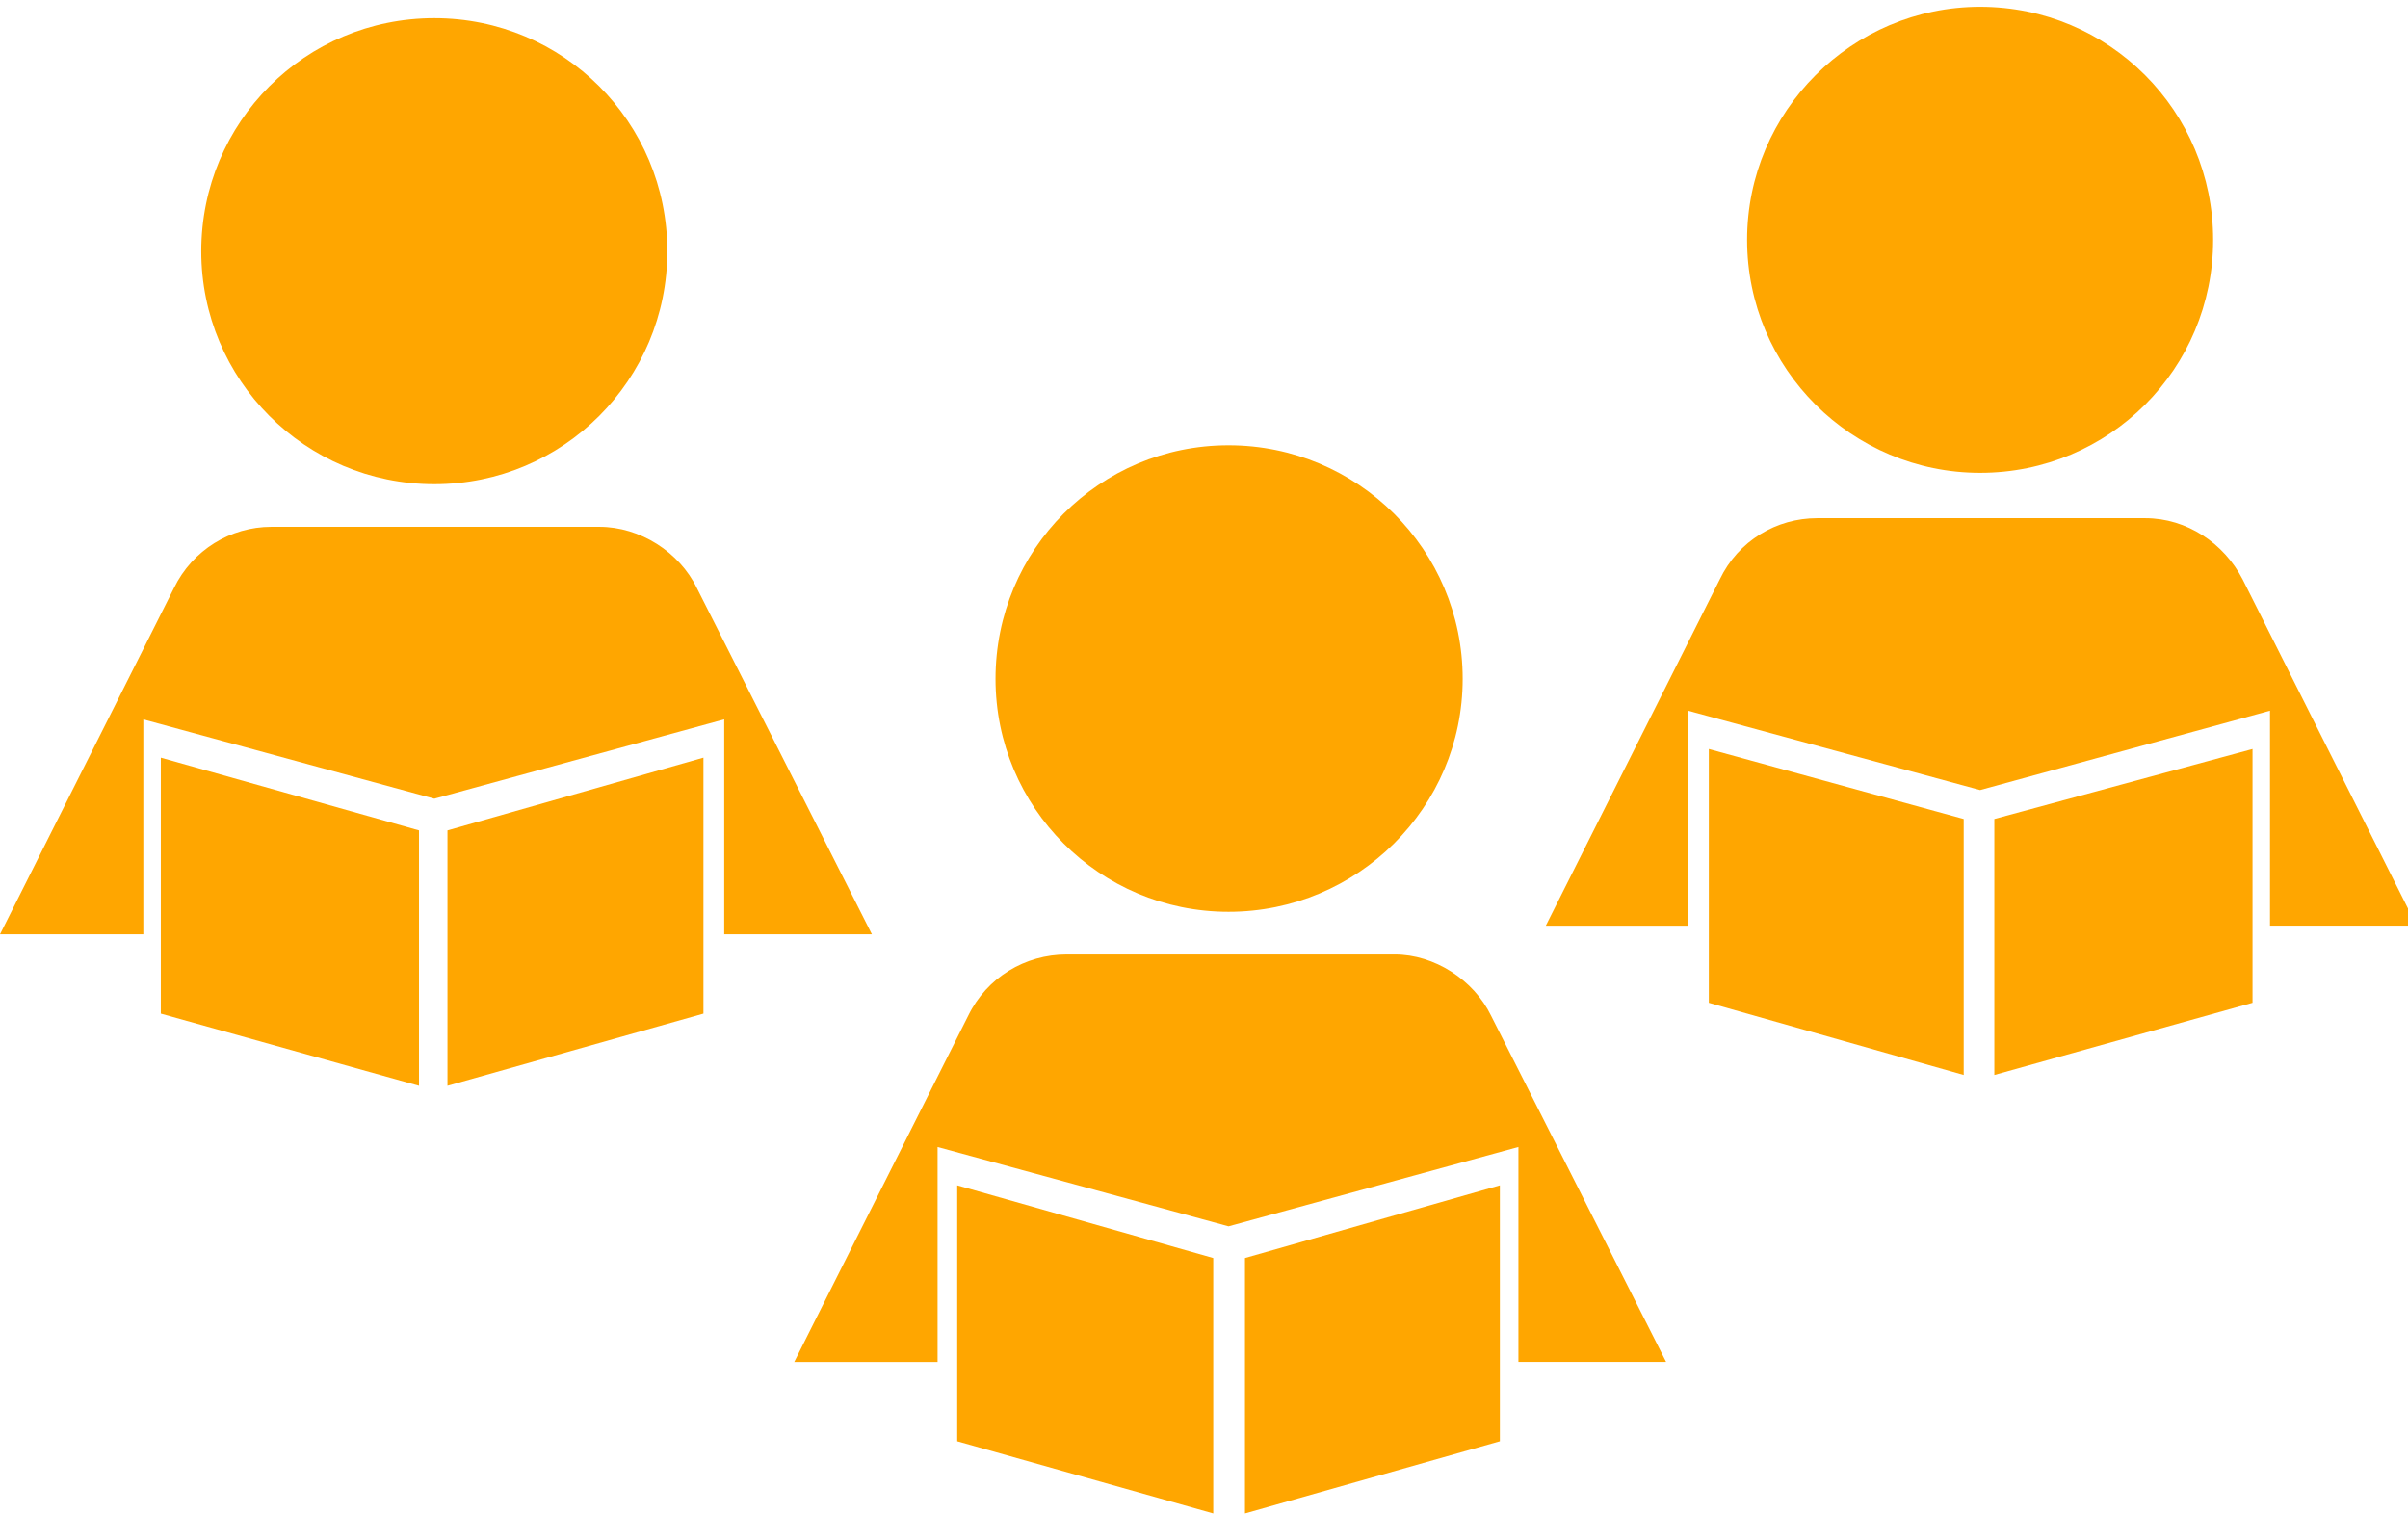
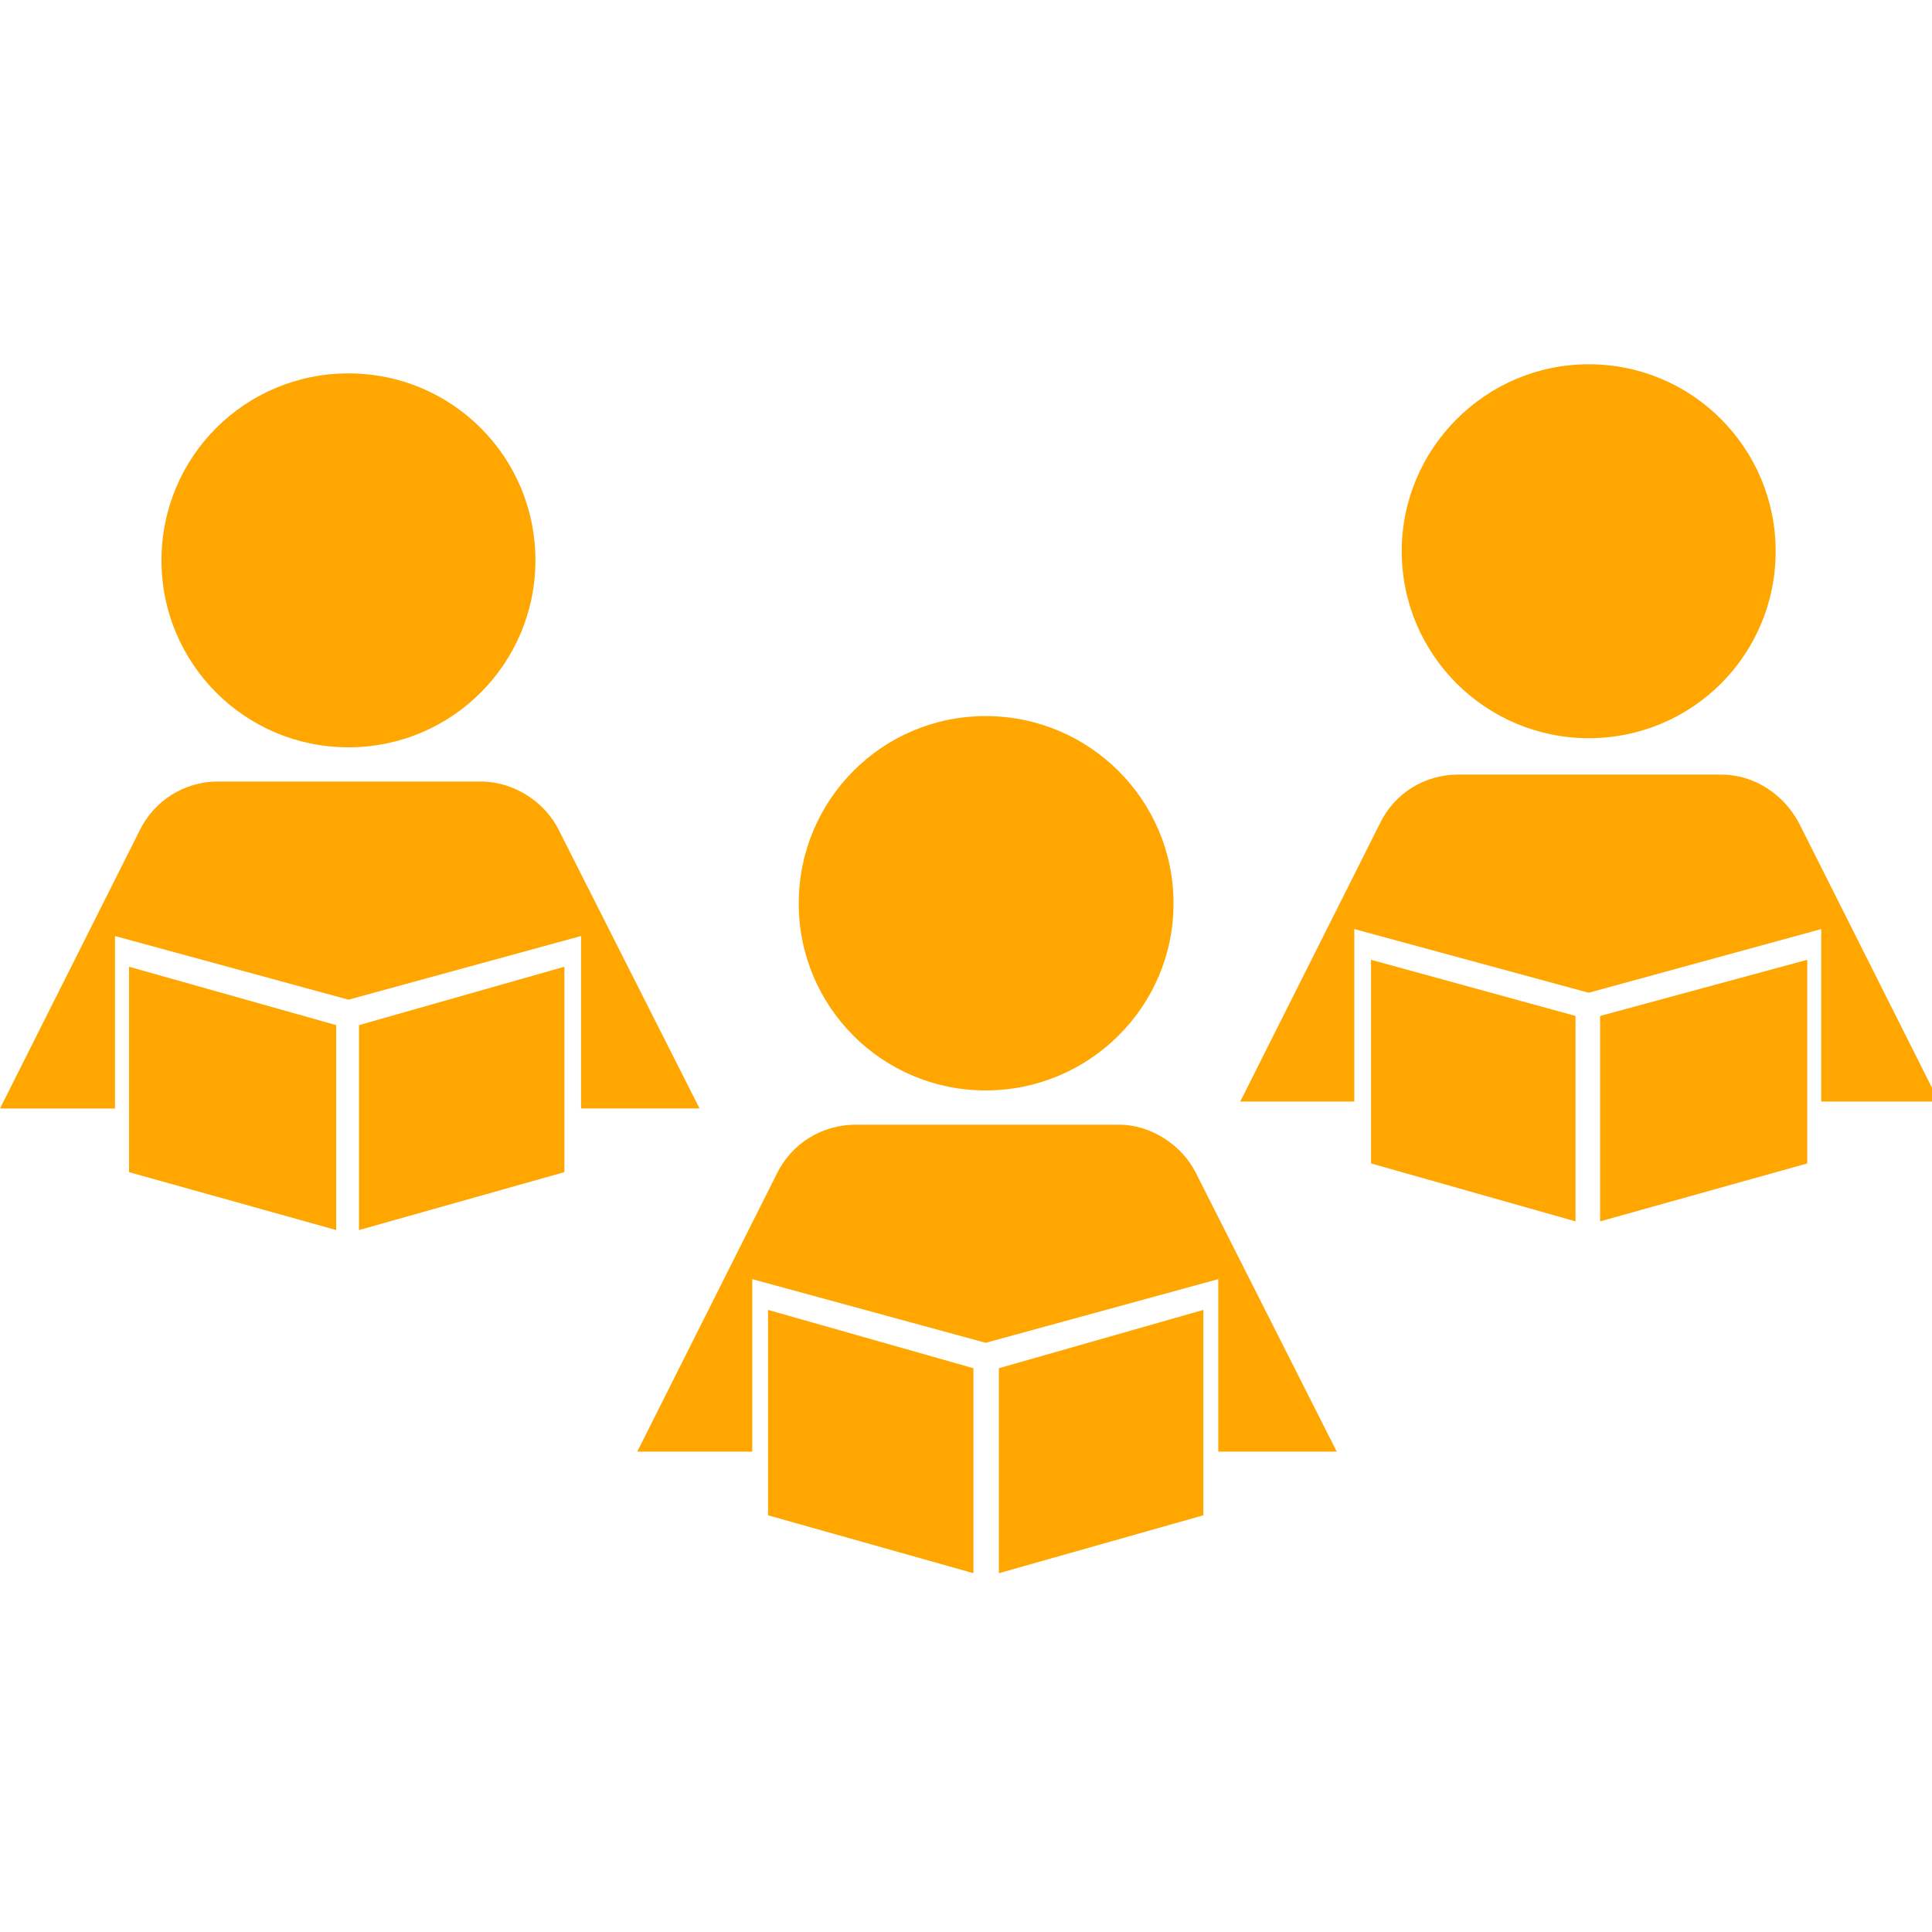
- <svg xmlns="http://www.w3.org/2000/svg" version="1.1" id="Capa_1" x="0px" y="0px" width="175px" height="110px" viewBox="0 0 175 110" enable-background="new 0 0 175 110" xml:space="preserve">
+ <svg xmlns="http://www.w3.org/2000/svg" version="1.1" id="Capa_1" x="0px" y="0px" width="175px" height="175px" viewBox="0 -32.5 175 175" enable-background="new 0 -32.5 175 175" xml:space="preserve">
  <g>
    <g>
      <g>
        <path fill="#FFA600" d="M31.564,1.322c9.38,0,16.934,7.554,16.934,16.938c0,9.341-7.554,16.931-16.934,16.931     c-9.383,0-16.937-7.59-16.937-16.931C14.628,8.875,22.183,1.322,31.564,1.322z" />
      </g>
      <polygon fill="#FFA600" points="30.451,78.918 11.688,73.672 11.688,55.067 30.451,60.355   " />
      <path fill="#FFA600" d="M31.564,58.051l21.068-5.768v15.622h10.733l-12.72-25.162c-1.272-2.623-4.134-4.452-7.078-4.452H19.716    c-2.941,0-5.725,1.672-7.075,4.452L0,67.906h10.416V52.285L31.564,58.051L31.564,58.051z" />
      <polygon fill="#FFA600" points="32.52,78.918 51.122,73.672 51.122,55.067 32.52,60.355   " />
    </g>
    <g>
      <g>
        <path fill="#FFA600" d="M89.283,32.363c9.385,0,17.016,7.593,17.016,16.976c0,9.341-7.631,16.931-17.016,16.931     c-9.38,0-16.934-7.59-16.934-16.931C72.351,39.957,79.903,32.363,89.283,32.363z" />
      </g>
-       <polygon fill="#FFA600" points="88.172,110 69.566,104.754 69.566,86.151 88.172,91.434   " />
-       <path fill="#FFA600" d="M89.283,89.131l21.068-5.768v15.623h10.732l-12.719-25.162c-1.271-2.623-4.135-4.451-6.996-4.451H77.518    c-3.02,0-5.803,1.672-7.154,4.451L57.722,98.987h10.416V83.364L89.283,89.131L89.283,89.131z" />
-       <polygon fill="#FFA600" points="90.478,110 109.002,104.754 109.002,86.151 90.478,91.434   " />
+       <polygon fill="#FFA600" points="88.172,110 69.566,104.754 69.566,86.15 88.172,91.434   " />
+       <path fill="#FFA600" d="M89.283,89.131l21.068-5.768v15.623h10.731l-12.72-25.162c-1.271-2.623-4.135-4.451-6.995-4.451h-23.85    c-3.02,0-5.803,1.672-7.154,4.451L57.722,98.986h10.416V83.364L89.283,89.131L89.283,89.131z" />
+       <polygon fill="#FFA600" points="90.479,110 109.002,104.754 109.002,86.15 90.479,91.434   " />
    </g>
    <g>
      <g>
-         <path fill="#FFA600" d="M143.904,0.494c9.381,0,16.934,7.596,16.934,16.937c0,9.38-7.553,16.934-16.934,16.934     c-9.302,0-16.935-7.554-16.935-16.934C126.971,8.089,134.604,0.494,143.904,0.494z" />
+         <path fill="#FFA600" d="M143.904,0.494c9.381,0,16.934,7.596,16.934,16.937c0,9.38-7.553,16.934-16.934,16.934     c-9.303,0-16.936-7.554-16.936-16.934C126.971,8.089,134.604,0.494,143.904,0.494z" />
      </g>
-       <polygon fill="#FFA600" points="142.711,78.131 124.188,72.883 124.188,54.438 142.711,59.526   " />
-       <path fill="#FFA600" d="M143.904,57.422l21.067-5.769v15.623h10.655l-12.642-25.162c-1.353-2.623-4.056-4.452-7.075-4.452H132.06    c-2.944,0-5.726,1.629-7.078,4.452l-12.64,25.163h10.334V51.654L143.904,57.422L143.904,57.422z" />
-       <polygon fill="#FFA600" points="144.938,78.131 163.701,72.883 163.701,54.438 144.938,59.526   " />
+       <polygon fill="#FFA600" points="142.711,78.131 124.188,72.883 124.188,54.438 142.711,59.525   " />
+       <path fill="#FFA600" d="M143.904,57.422l21.066-5.769v15.623h10.655l-12.642-25.161c-1.354-2.623-4.057-4.452-7.075-4.452h-23.849    c-2.944,0-5.727,1.629-7.078,4.452l-12.641,25.163h10.334V51.654L143.904,57.422L143.904,57.422z" />
+       <polygon fill="#FFA600" points="144.938,78.131 163.701,72.883 163.701,54.438 144.938,59.525   " />
    </g>
  </g>
</svg>
